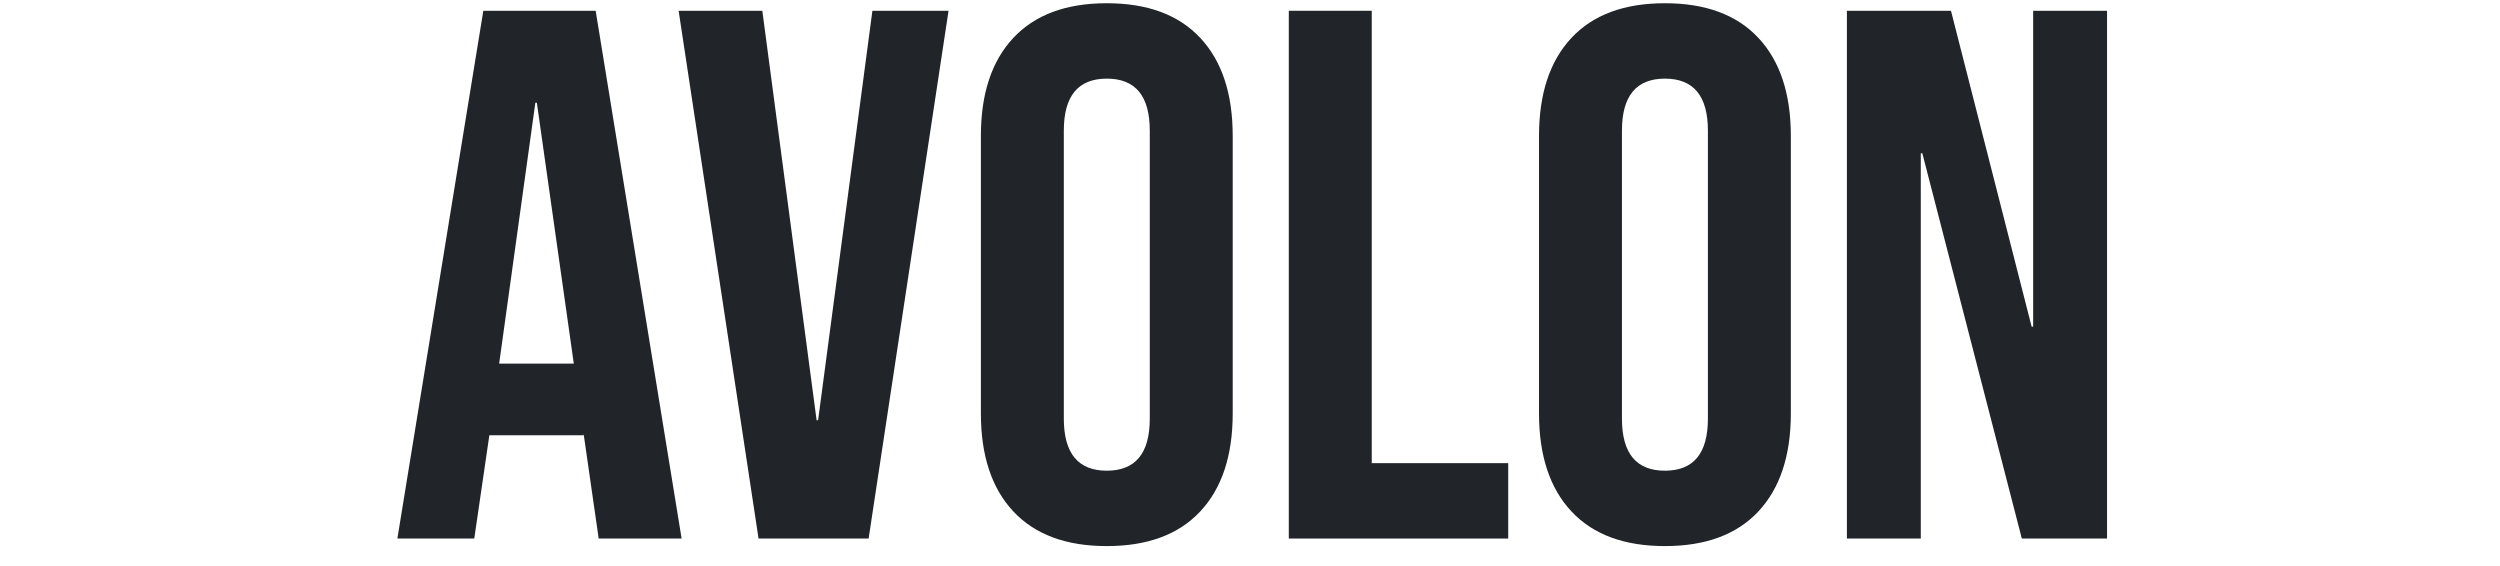
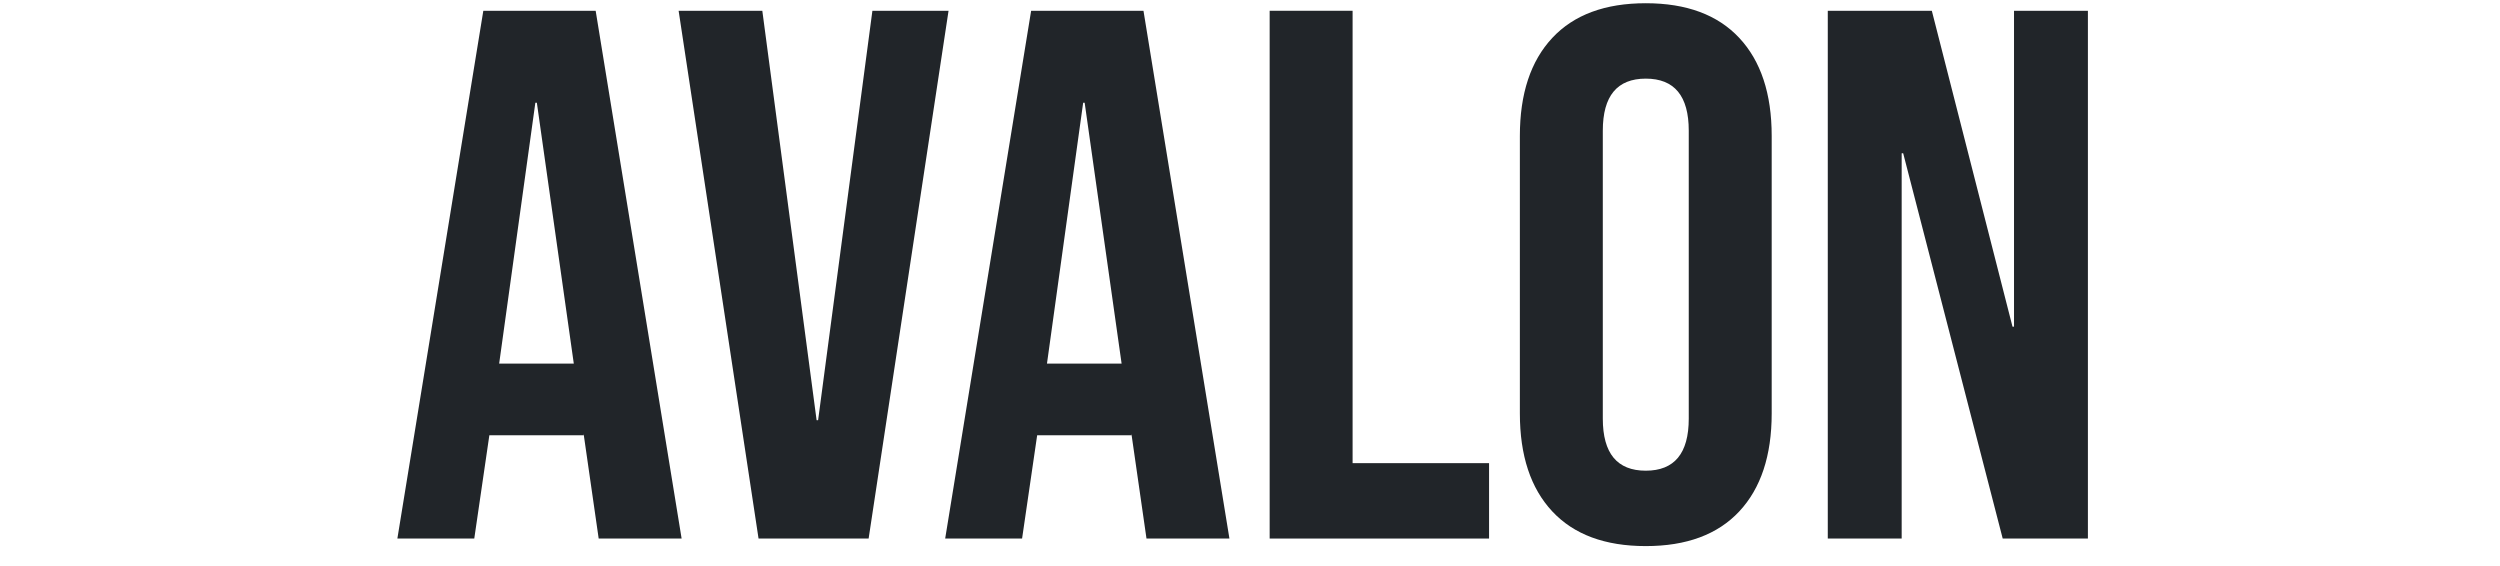
<svg xmlns="http://www.w3.org/2000/svg" width="168" height="38" viewBox="0 0 64 21" fill="none">
  <path d="M3.528 0.4H7.7L10.892 20H7.812L7.252 16.108V16.164H3.752L3.192 20H0.336L3.528 0.4ZM6.888 13.504L5.516 3.816H5.46L4.116 13.504H6.888Z" fill="#212529" />
  <path d="M10.781 0.4H13.889L15.905 15.604H15.961L17.977 0.4H20.805L17.837 20H13.749L10.781 0.4Z" fill="#212529" />
-   <path d="M26.682 20.28C25.17 20.28 24.013 19.851 23.21 18.992C22.407 18.133 22.006 16.92 22.006 15.352V5.048C22.006 3.48 22.407 2.267 23.21 1.408C24.013 0.549 25.17 0.12 26.682 0.12C28.194 0.12 29.351 0.549 30.154 1.408C30.957 2.267 31.358 3.48 31.358 5.048V15.352C31.358 16.92 30.957 18.133 30.154 18.992C29.351 19.851 28.194 20.28 26.682 20.28ZM26.682 17.48C27.746 17.48 28.278 16.836 28.278 15.548V4.852C28.278 3.564 27.746 2.92 26.682 2.92C25.618 2.92 25.086 3.564 25.086 4.852V15.548C25.086 16.836 25.618 17.48 26.682 17.48Z" fill="#212529" />
-   <path d="M33.441 0.4H36.521V17.2H41.589V20H33.441V0.4Z" fill="#212529" />
-   <path d="M47.409 20.28C45.897 20.28 44.739 19.851 43.937 18.992C43.134 18.133 42.733 16.92 42.733 15.352V5.048C42.733 3.48 43.134 2.267 43.937 1.408C44.739 0.549 45.897 0.12 47.409 0.12C48.921 0.12 50.078 0.549 50.881 1.408C51.683 2.267 52.085 3.48 52.085 5.048V15.352C52.085 16.92 51.683 18.133 50.881 18.992C50.078 19.851 48.921 20.28 47.409 20.28ZM47.409 17.48C48.473 17.48 49.005 16.836 49.005 15.548V4.852C49.005 3.564 48.473 2.92 47.409 2.92C46.345 2.92 45.813 3.564 45.813 4.852V15.548C45.813 16.836 46.345 17.48 47.409 17.48Z" fill="#212529" />
-   <path d="M54.167 0.4H58.032L61.028 12.132H61.084V0.4H63.828V20H60.663L56.968 5.692H56.911V20H54.167V0.4Z" fill="#212529" />
+   <path d="M23.872 0.4H28.044L31.236 20H28.156L27.596 16.108V16.164H24.096L23.536 20H20.68L23.872 0.4ZM27.232 13.504L25.86 3.816H25.804L24.46 13.504H27.232Z" fill="#212529" />
+   <path d="M32.73 0.4H35.81V17.2H40.878V20H32.73V0.4Z" fill="#212529" />
+   <path d="M46.698 20.28C45.186 20.28 44.028 19.851 43.226 18.992C42.423 18.133 42.022 16.92 42.022 15.352V5.048C42.022 3.48 42.423 2.267 43.226 1.408C44.028 0.549 45.186 0.12 46.698 0.12C48.21 0.12 49.367 0.549 50.17 1.408C50.972 2.267 51.374 3.48 51.374 5.048V15.352C51.374 16.92 50.972 18.133 50.17 18.992C49.367 19.851 48.21 20.28 46.698 20.28ZM46.698 17.48C47.762 17.48 48.294 16.836 48.294 15.548V4.852C48.294 3.564 47.762 2.92 46.698 2.92C45.634 2.92 45.102 3.564 45.102 4.852V15.548C45.102 16.836 45.634 17.48 46.698 17.48Z" fill="#212529" />
+   <path d="M53.457 0.4H57.321L60.317 12.132H60.373V0.4H63.117V20H59.953L56.257 5.692H56.201V20H53.457V0.4Z" fill="#212529" />
</svg>
